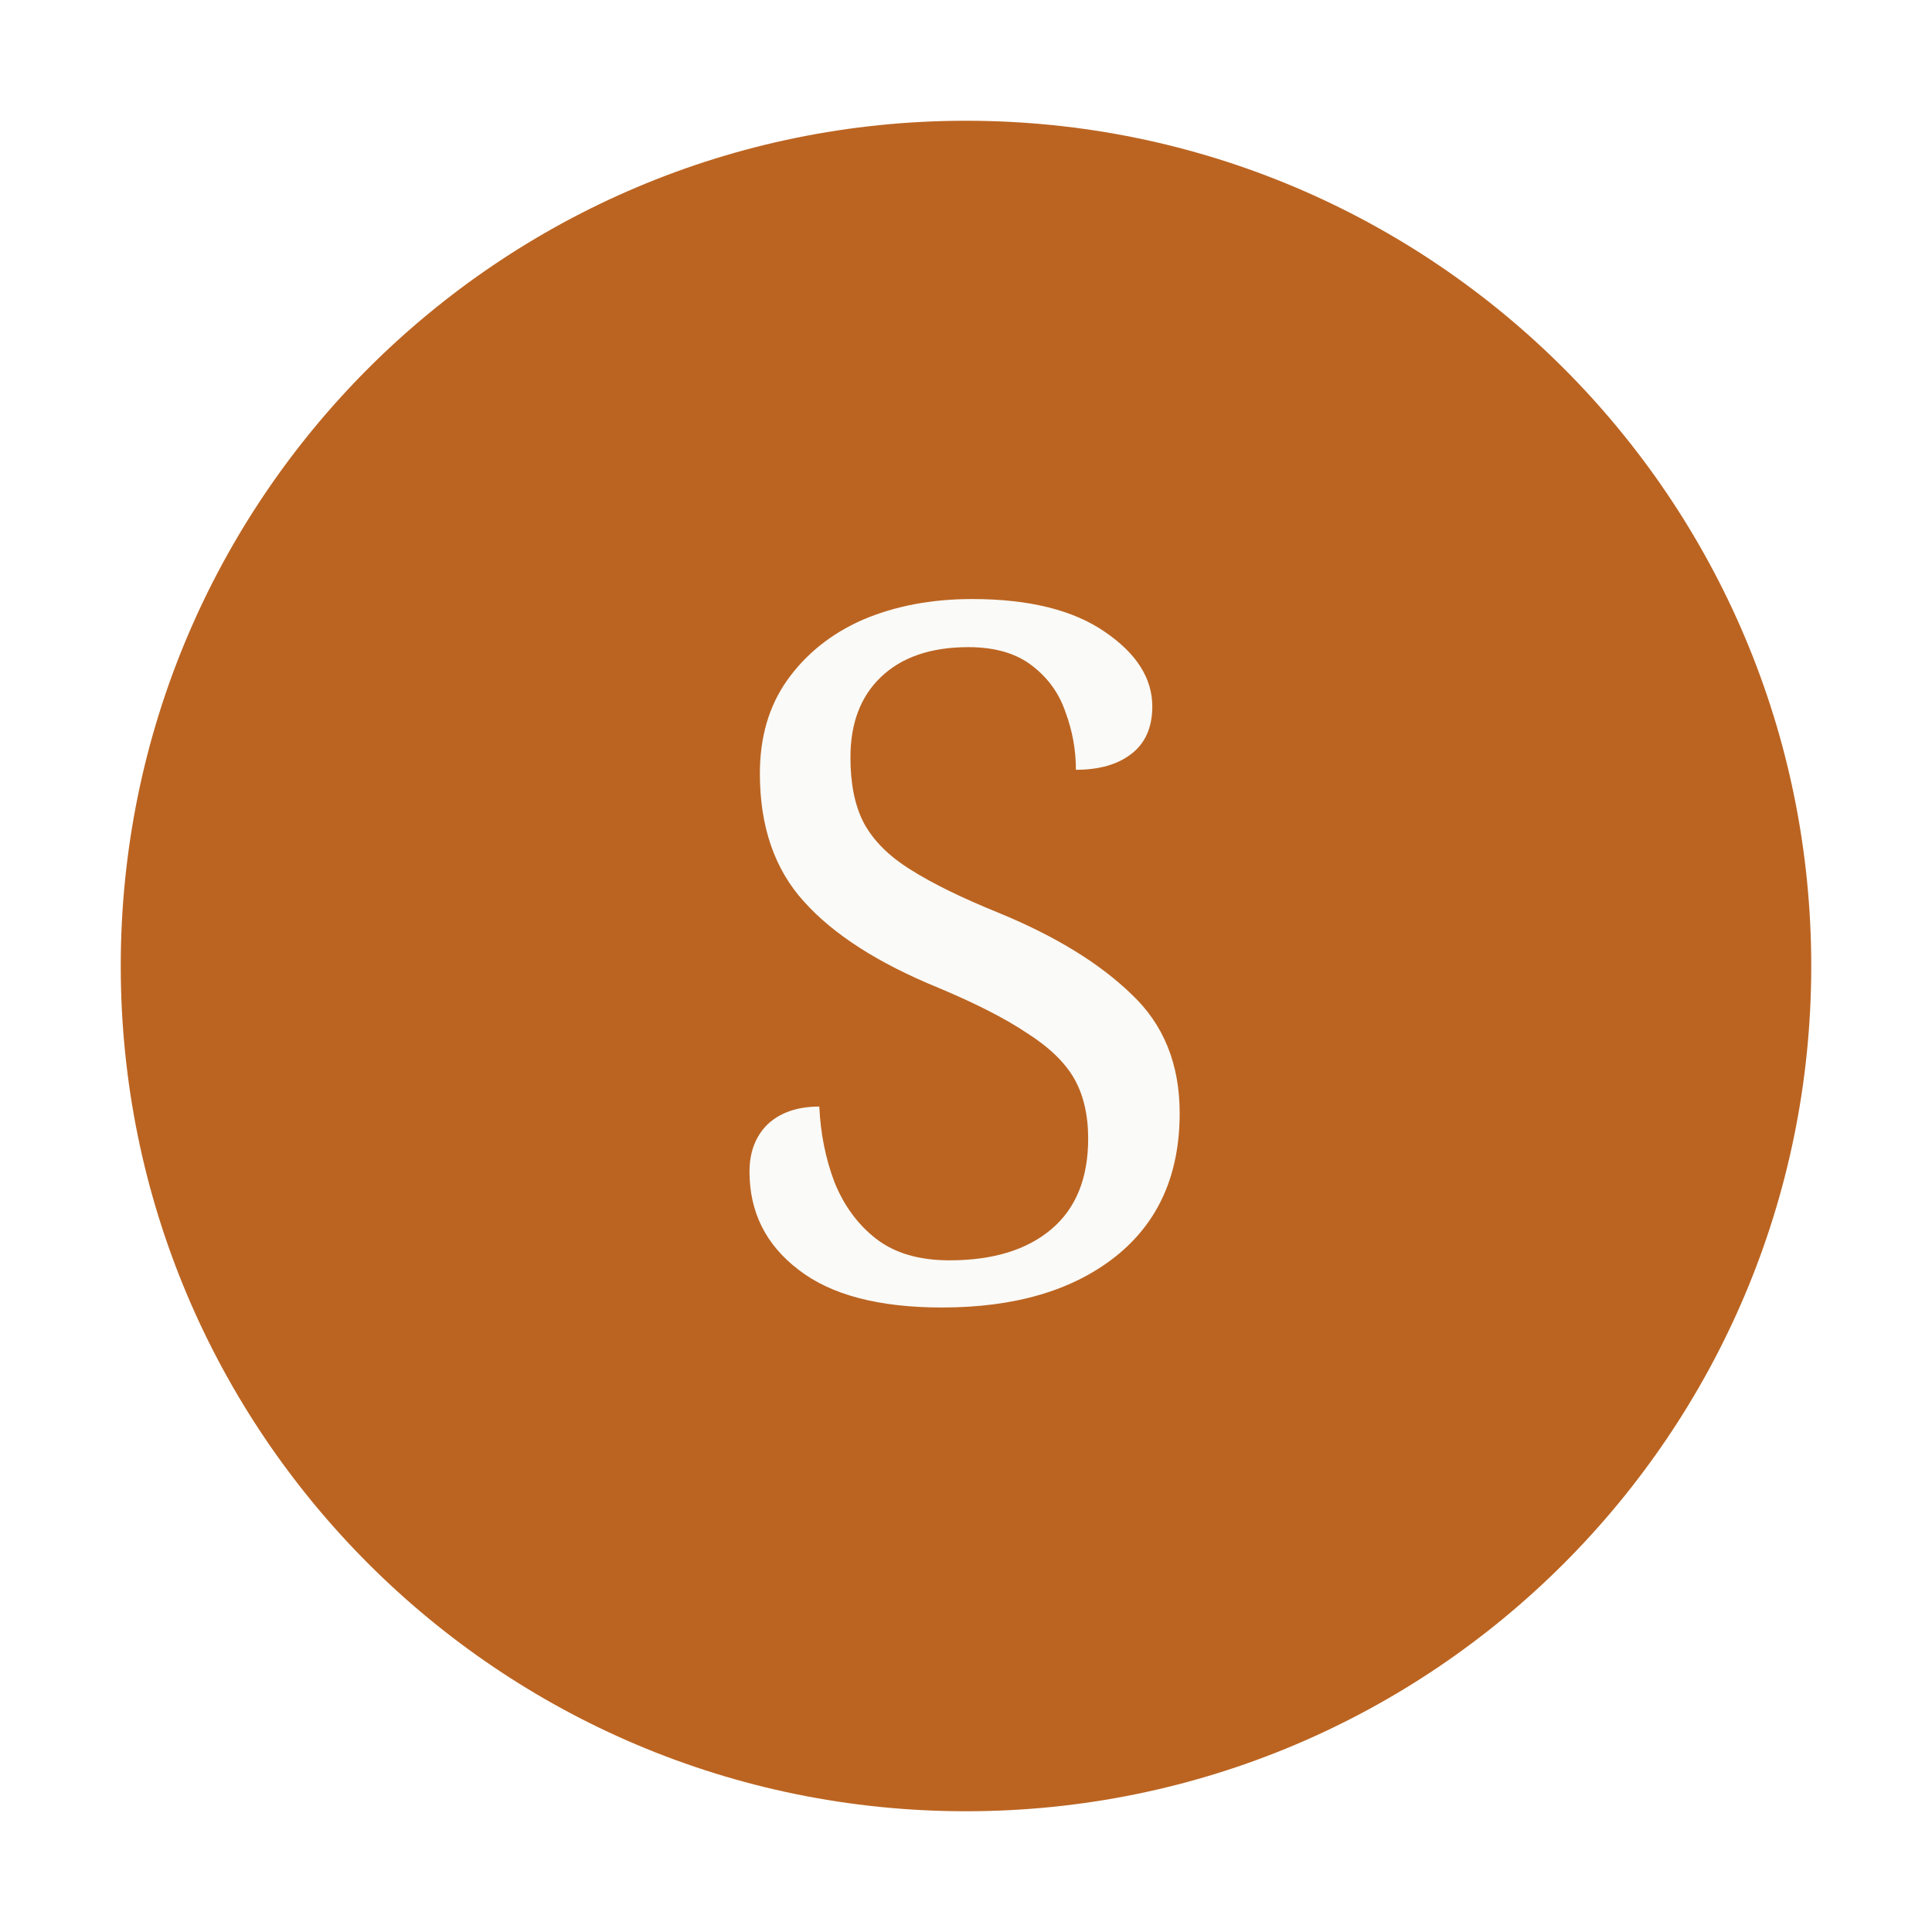
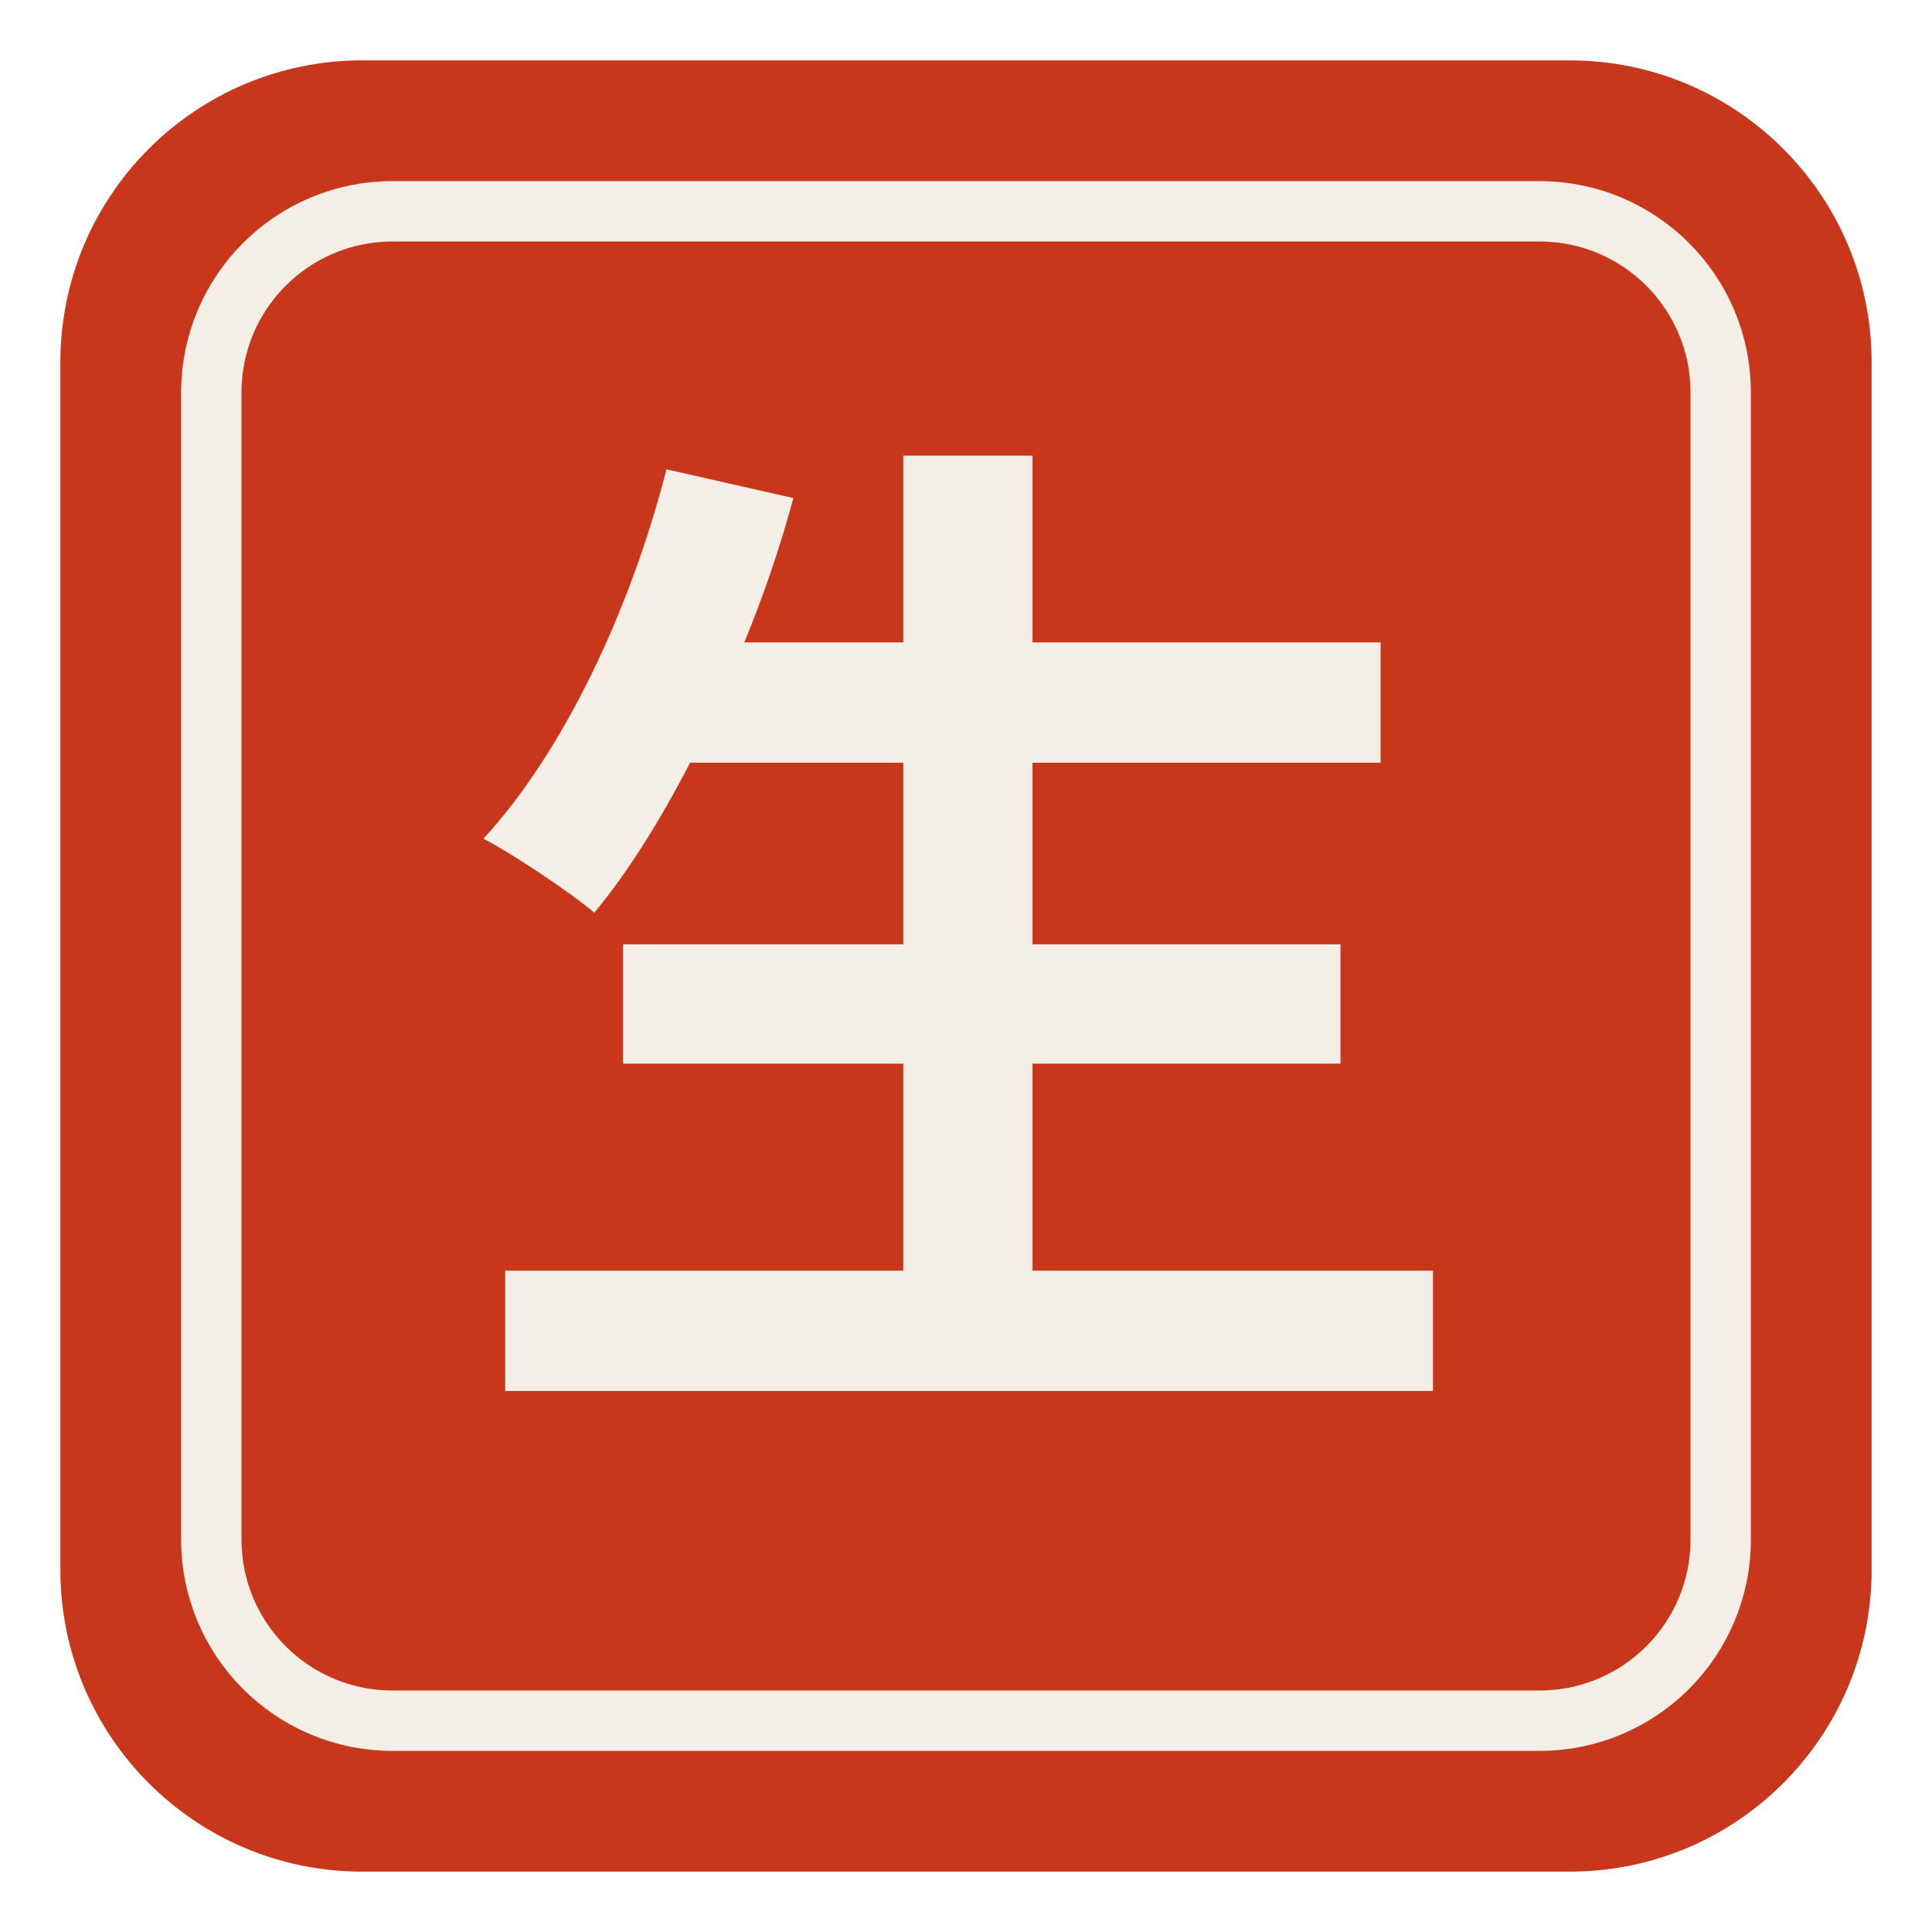
- <svg xmlns="http://www.w3.org/2000/svg" viewBox="0 0 32 32">
-   <circle cx="16" cy="16" r="14" fill="#B45309" opacity="0.9" />
-   <text x="16" y="21.5" text-anchor="middle" fill="#FAFAF8" font-family="Georgia,serif" font-size="16" font-weight="400">S</text>
+ <svg xmlns="http://www.w3.org/2000/svg" viewBox="0 0 64 64">
+   <rect x="2" y="2" width="60" height="60" rx="10" fill="#C8371C" />
+   <rect x="7" y="7" width="50" height="50" rx="6" fill="none" stroke="#F3EFE6" stroke-width="2" />
+   <text x="32" y="44" font-family="Hiragino Mincho ProN,Yu Mincho,serif" font-size="34" fill="#F3EFE6" text-anchor="middle" font-weight="600">生</text>
</svg>
